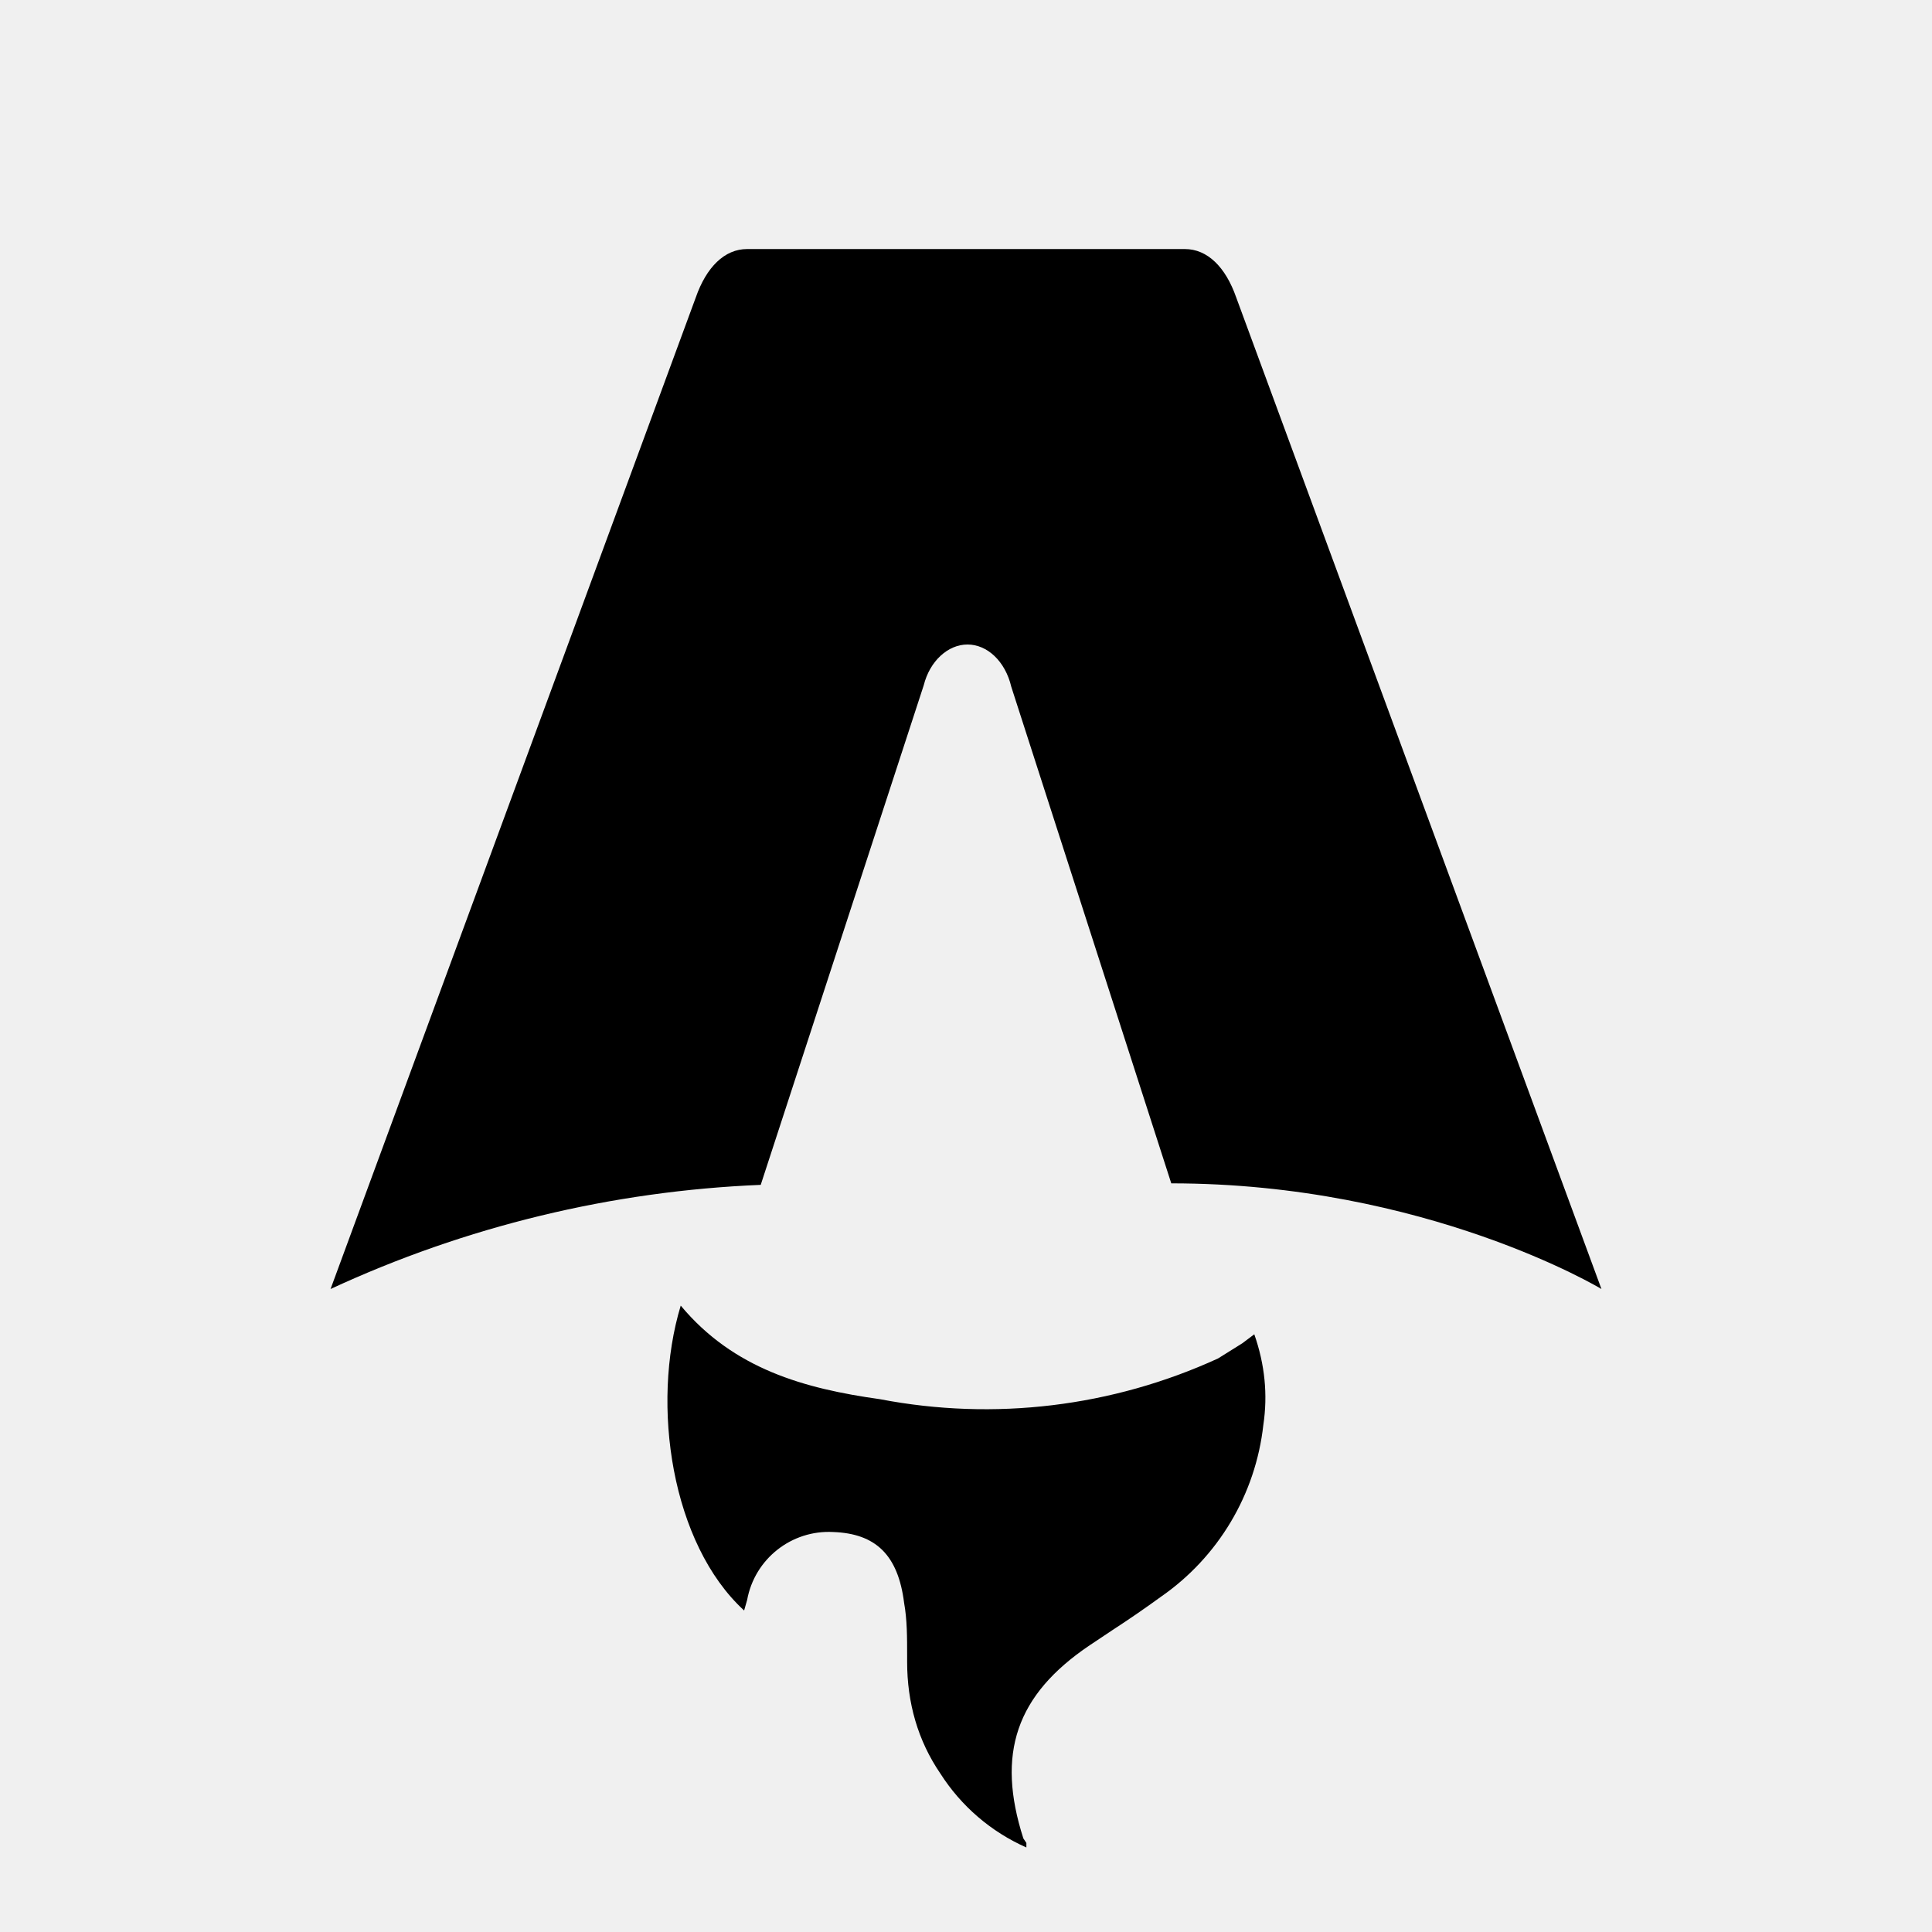
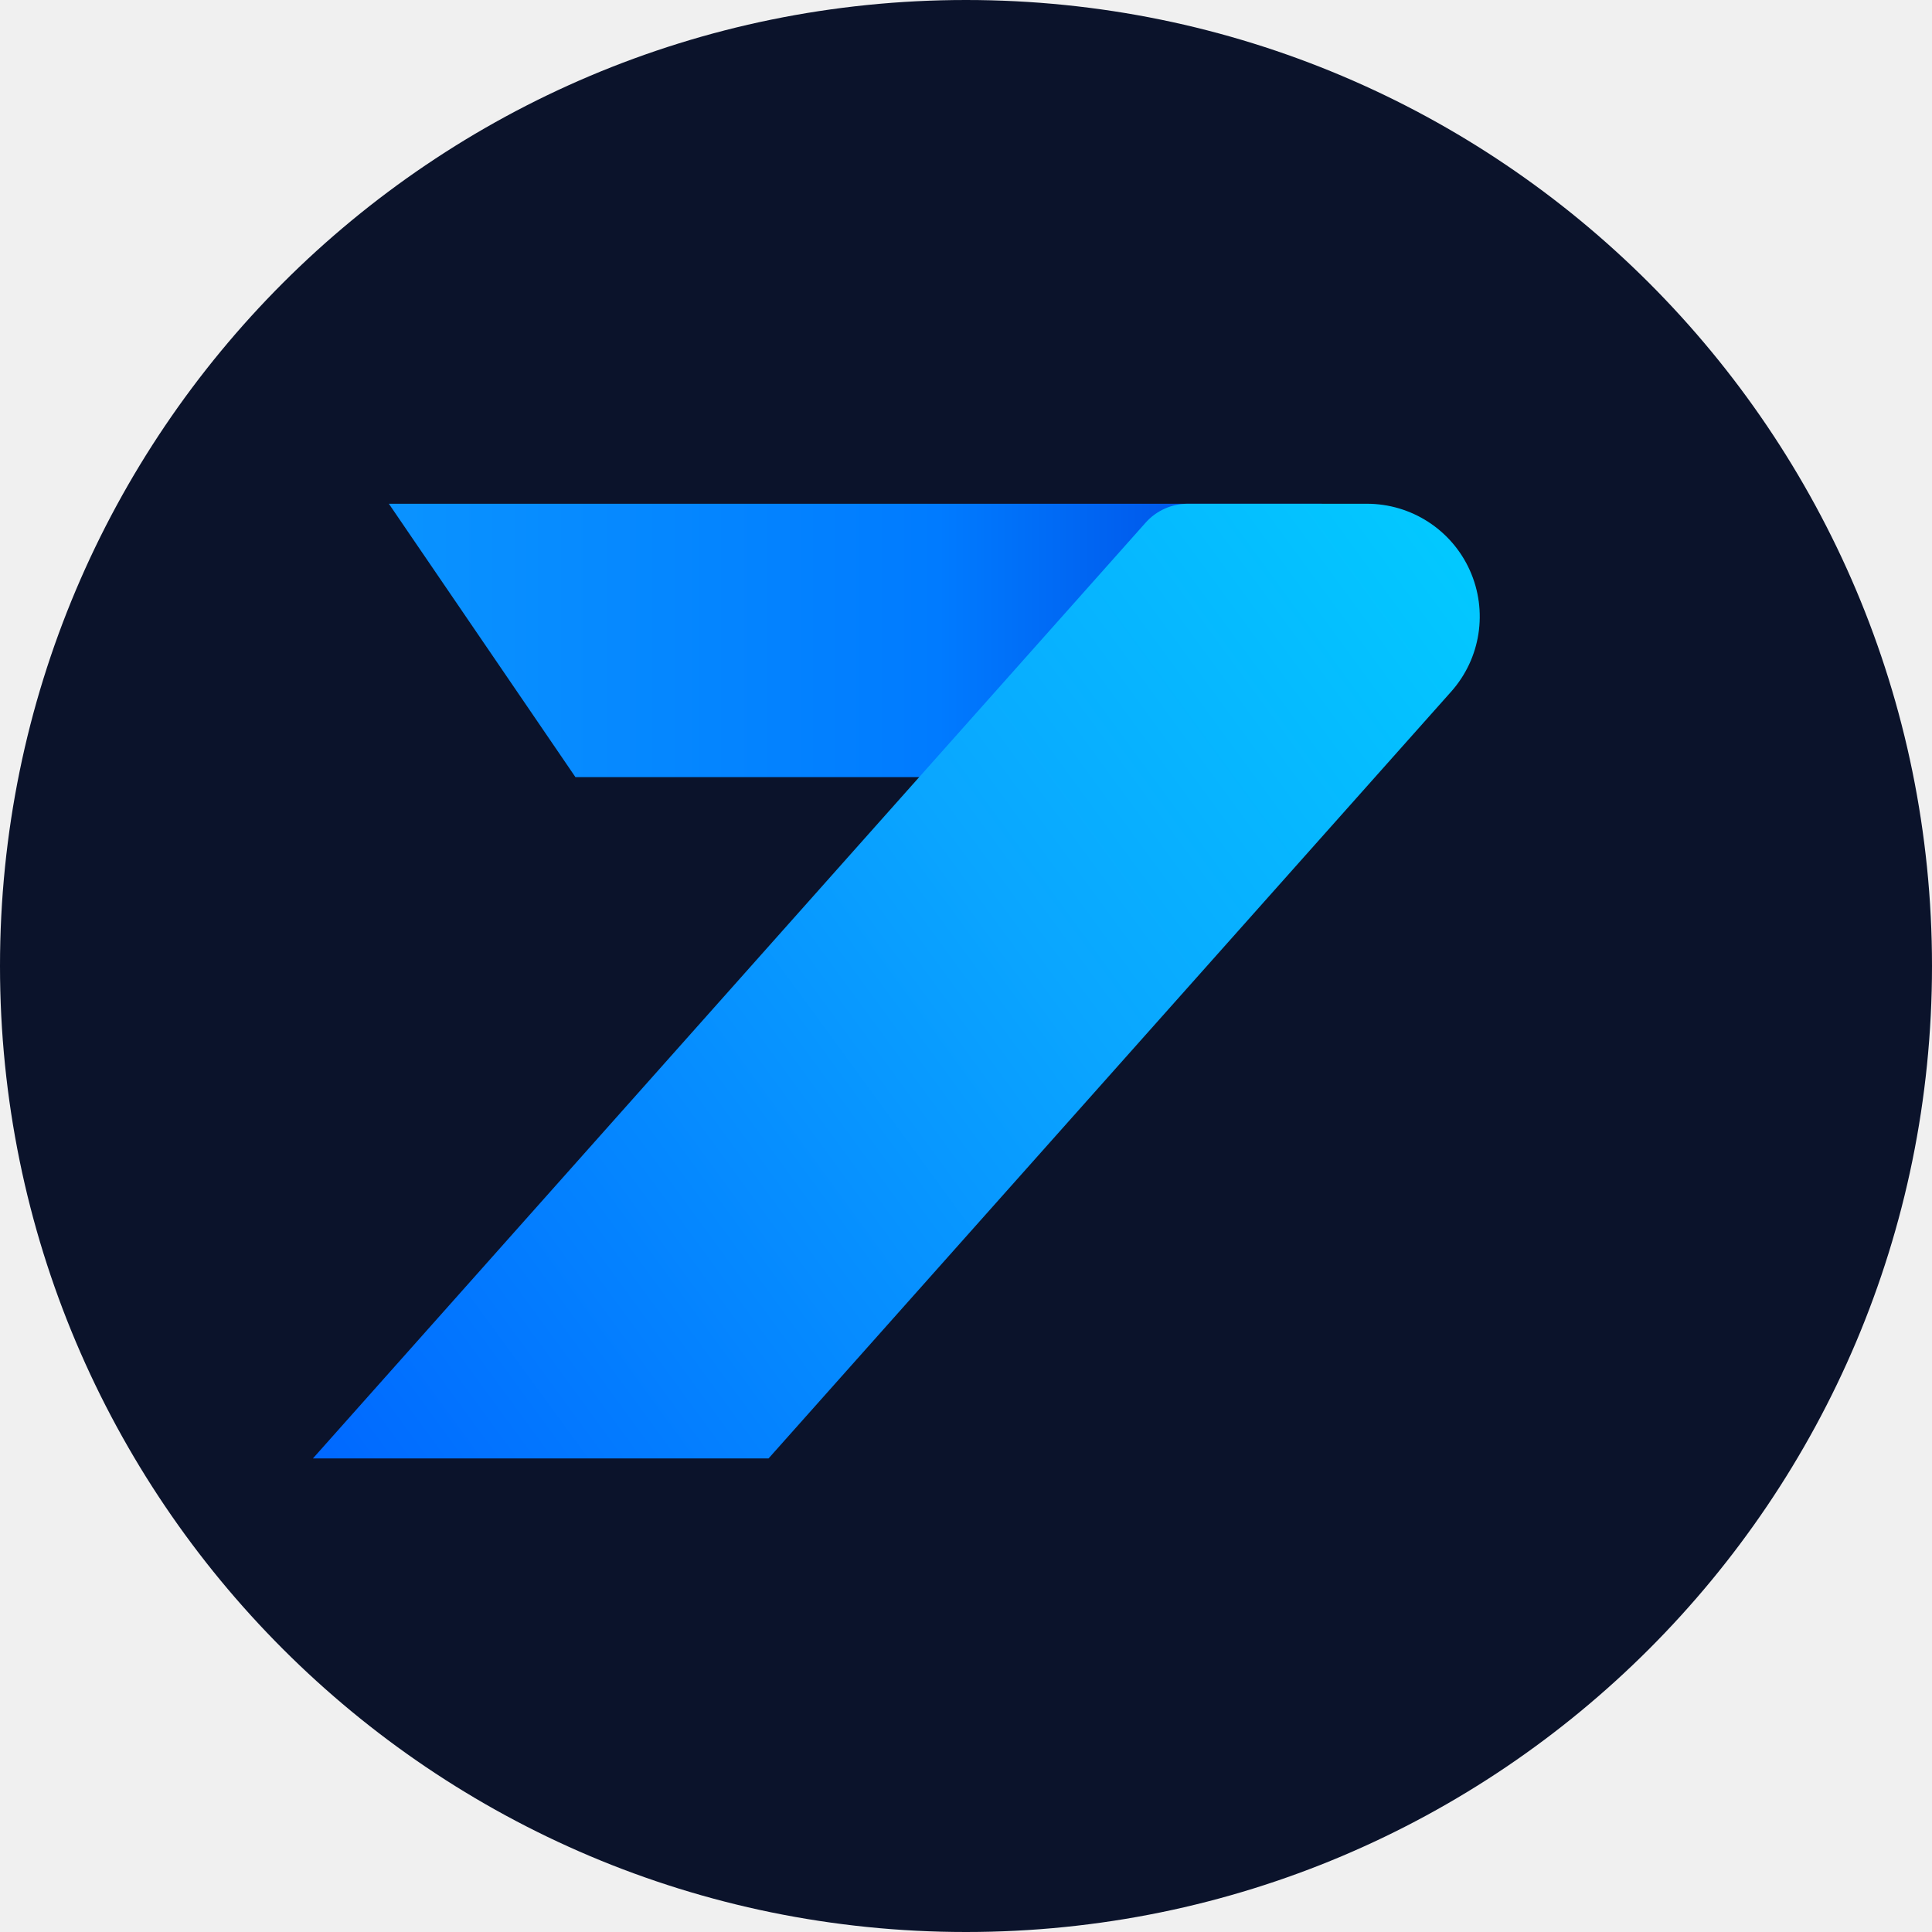
- <svg xmlns="http://www.w3.org/2000/svg" fill="none" viewBox="0 0 128 128">
-   <path d="M50.4 78.5a75.1 75.1 0 0 0-28.5 6.9l24.2-65.7c.7-2 1.9-3.2 3.4-3.2h29c1.5 0 2.7 1.2 3.4 3.2l24.2 65.7s-11.6-7-28.5-7L67 45.5c-.4-1.7-1.6-2.8-2.9-2.8-1.3 0-2.5 1.1-2.9 2.7L50.4 78.5Zm-1.1 28.2Zm-4.2-20.2c-2 6.6-.6 15.8 4.2 20.2a17.5 17.5 0 0 1 .2-.7 5.5 5.5 0 0 1 5.7-4.5c2.8.1 4.3 1.5 4.7 4.7.2 1.1.2 2.3.2 3.5v.4c0 2.7.7 5.2 2.2 7.4a13 13 0 0 0 5.7 4.9v-.3l-.2-.3c-1.8-5.6-.5-9.5 4.4-12.8l1.5-1a73 73 0 0 0 3.2-2.2 16 16 0 0 0 6.8-11.4c.3-2 .1-4-.6-6l-.8.6-1.6 1a37 37 0 0 1-22.4 2.7c-5-.7-9.7-2-13.2-6.2Z" />
-   <style>
-         path { fill: #000; }
-         @media (prefers-color-scheme: dark) {
-             path { fill: #FFF; }
-         }
-     </style>
+ <svg xmlns="http://www.w3.org/2000/svg" viewBox="0 0 1024 1024" width="1024" height="1024" role="img" aria-label="RP7">
+   <defs>
+     <linearGradient id="g7bara" x1="1210" y1="0" x2="1600" y2="0" gradientUnits="userSpaceOnUse">
+       <stop offset="0" stop-color="#0A93FF" />
+       <stop offset="0.65" stop-color="#007BFF" />
+       <stop offset="1" stop-color="#0050E6" />
+     </linearGradient>
+     <linearGradient id="g7riba" x1="1777" y1="57" x2="1175" y2="497" gradientUnits="userSpaceOnUse">
+       <stop offset="0" stop-color="#00D2FF" />
+       <stop offset="0.45" stop-color="#0AA6FF" />
+       <stop offset="1" stop-color="#0068FF" />
+     </linearGradient>
+   </defs>
+   <circle cx="512" cy="512" r="512" fill="#0B132B" />
+   <g transform="translate(-1185.40 201.45) scale(1.15)">
+     <path fill="url(#g7bara)" d="M1210 57H1640L1530 183H1296Z" />
+     <path fill="url(#g7riba)" d="M1558.8 65.7A26 26 0 0 1 1578.3 57.0L1660.7 57.0A52 52 0 0 1 1699.6 143.6L1385.0 497.0L1175.0 497.0Z" />
+   </g>
</svg>
